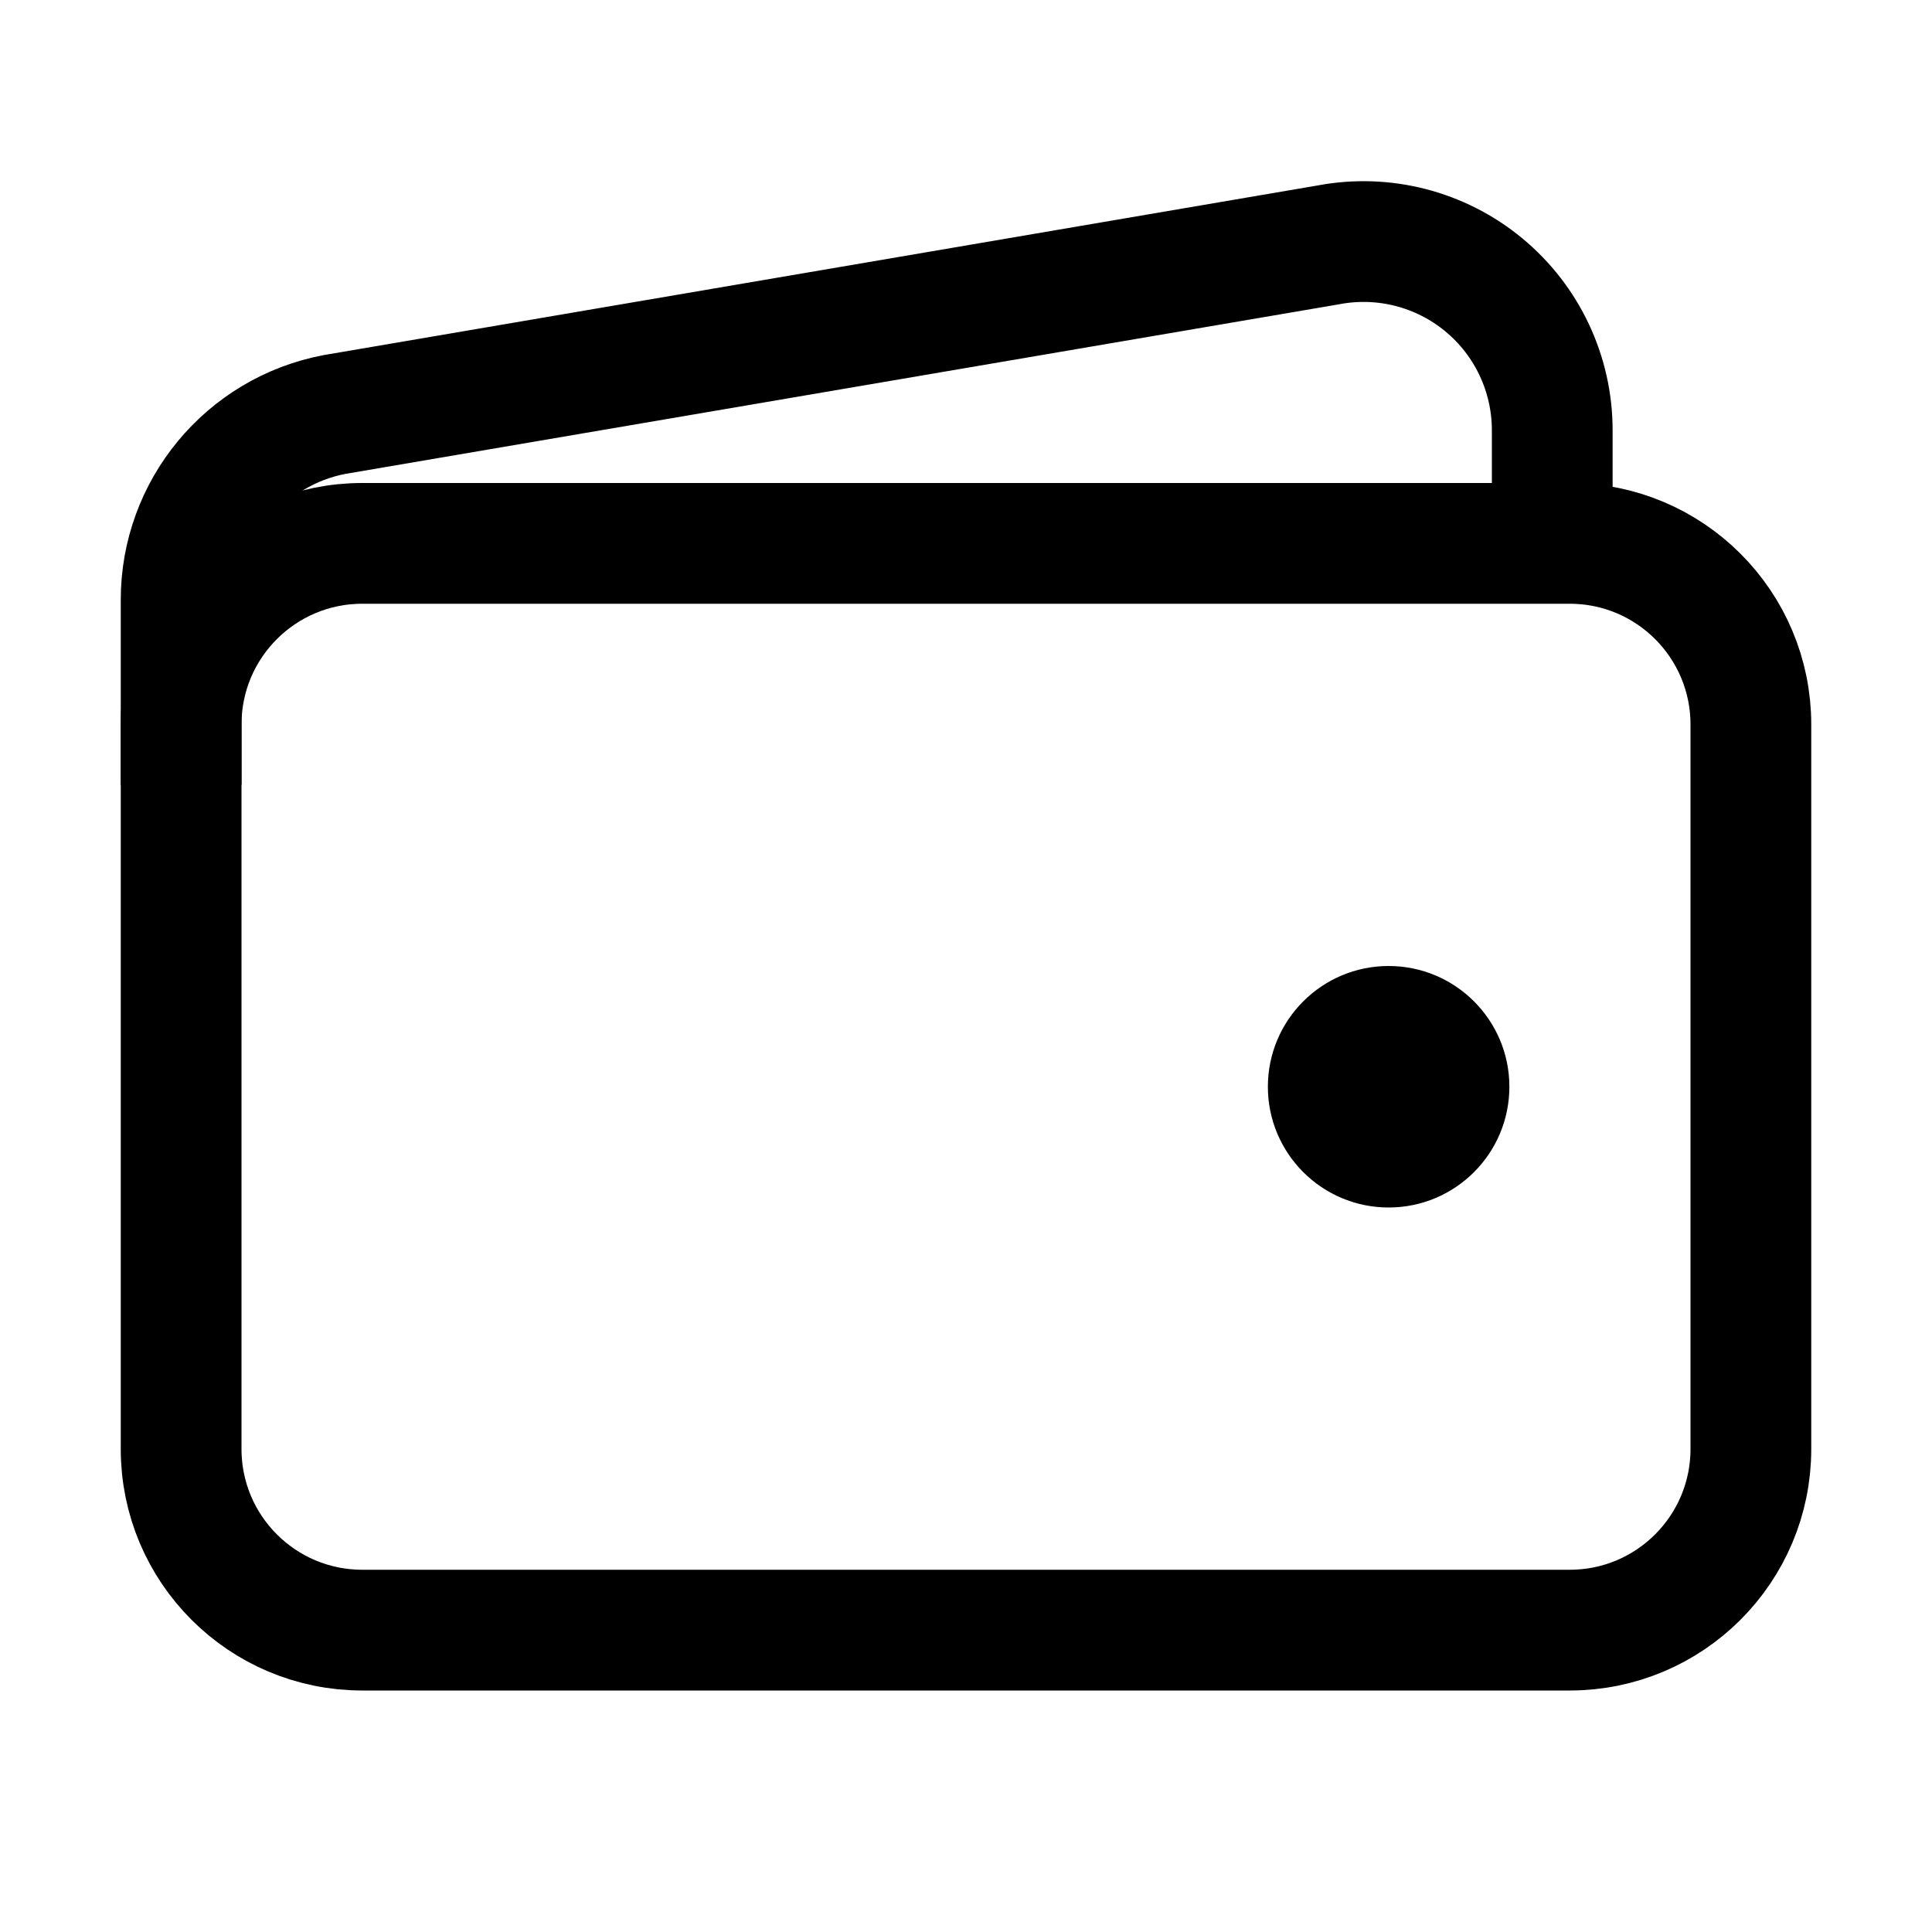
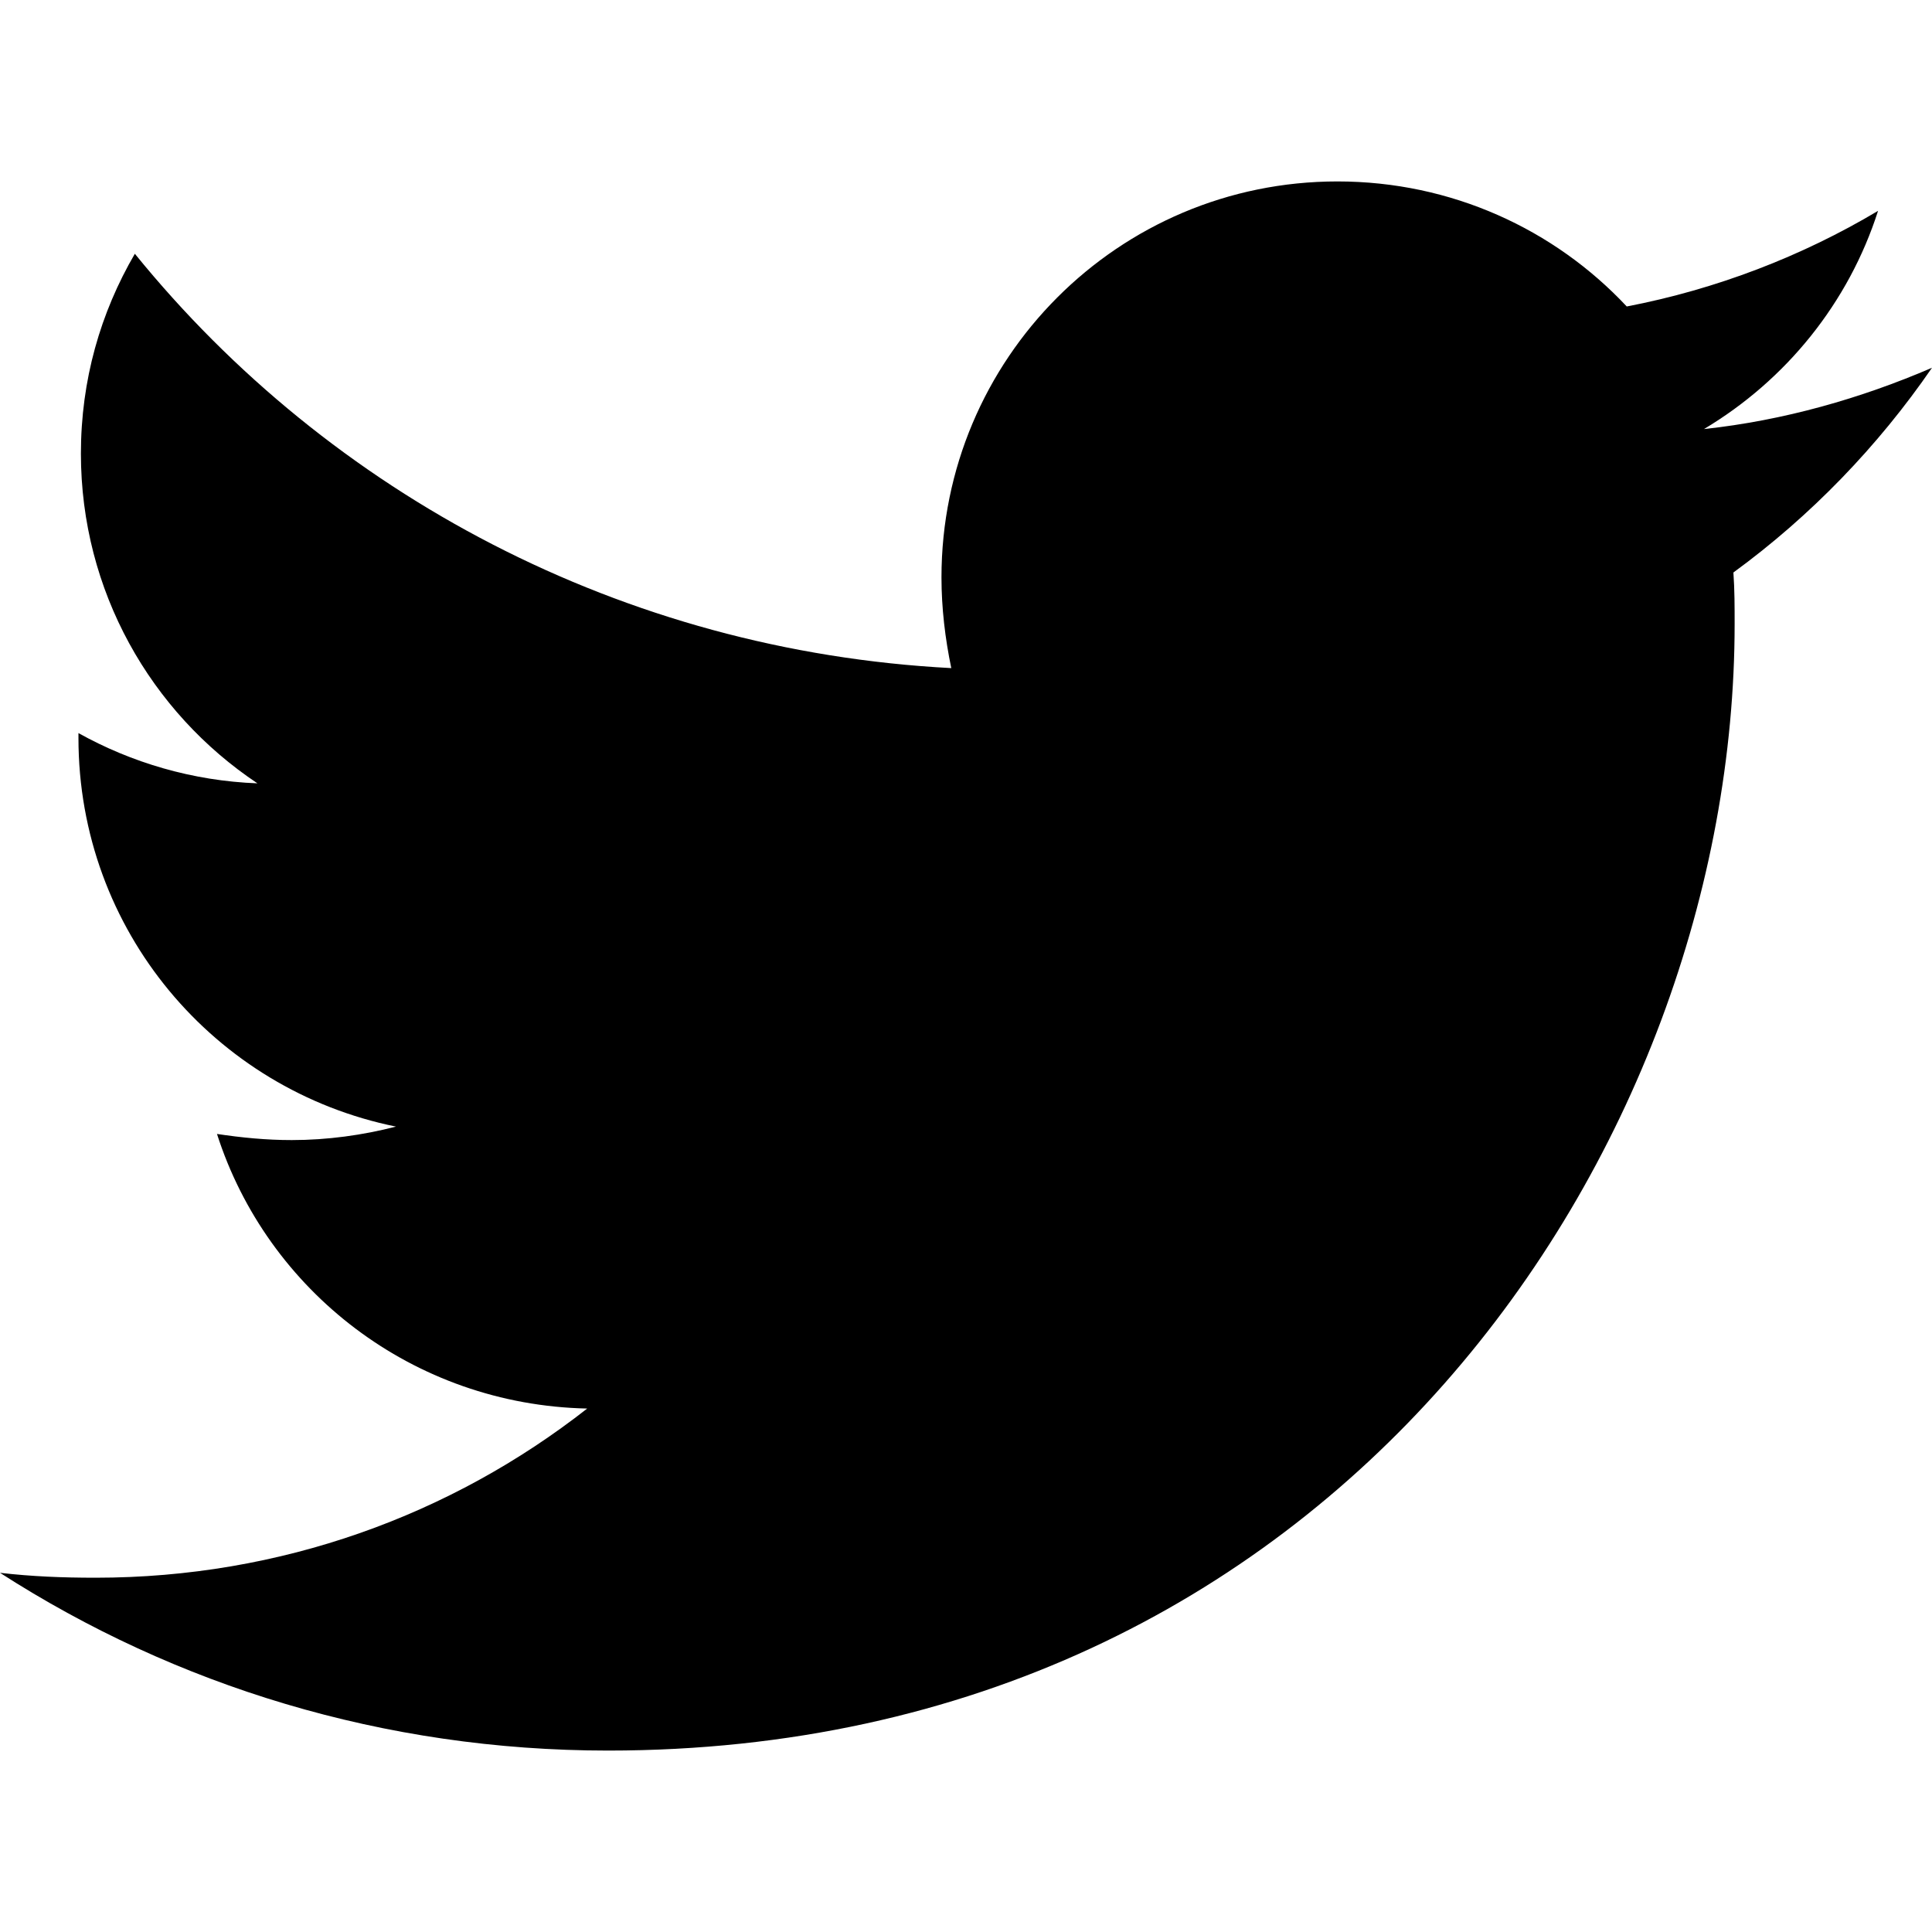
- <svg xmlns="http://www.w3.org/2000/svg" stroke="currentColor" fill="currentColor" stroke-width="0" viewBox="0 0 512 512" height="1em" width="1em">
-   <rect width="416" height="288" x="48" y="144" fill="none" stroke-linejoin="round" stroke-width="32" rx="48" ry="48" />
-   <path fill="none" stroke-linejoin="round" stroke-width="32" d="M411.36 144v-30A50 50 0 00352 64.9L88.64 109.85A50 50 0 0048 159v49" />
-   <path d="M368 320a32 32 0 1132-32 32 32 0 01-32 32z" />
+ <svg xmlns="http://www.w3.org/2000/svg" stroke="currentColor" fill="currentColor" stroke-width="0" viewBox="0 0 512 512" class="inline-block" height="1em" width="1em">
+   <path d="M459.37 151.716c.325 4.548.325 9.097.325 13.645 0 138.72-105.583 298.558-298.558 298.558-59.452 0-114.68-17.219-161.137-47.106 8.447.974 16.568 1.299 25.34 1.299 49.055 0 94.213-16.568 130.274-44.832-46.132-.975-84.792-31.188-98.112-72.772 6.498.974 12.995 1.624 19.818 1.624 9.421 0 18.843-1.3 27.614-3.573-48.081-9.747-84.143-51.98-84.143-102.985v-1.299c13.969 7.797 30.214 12.67 47.431 13.319-28.264-18.843-46.781-51.005-46.781-87.391 0-19.492 5.197-37.36 14.294-52.954 51.655 63.675 129.3 105.258 216.365 109.807-1.624-7.797-2.599-15.918-2.599-24.04 0-57.828 46.782-104.934 104.934-104.934 30.213 0 57.502 12.67 76.67 33.137 23.715-4.548 46.456-13.32 66.599-25.34-7.798 24.366-24.366 44.833-46.132 57.827 21.117-2.273 41.584-8.122 60.426-16.243-14.292 20.791-32.161 39.308-52.628 54.253z" />
</svg>
